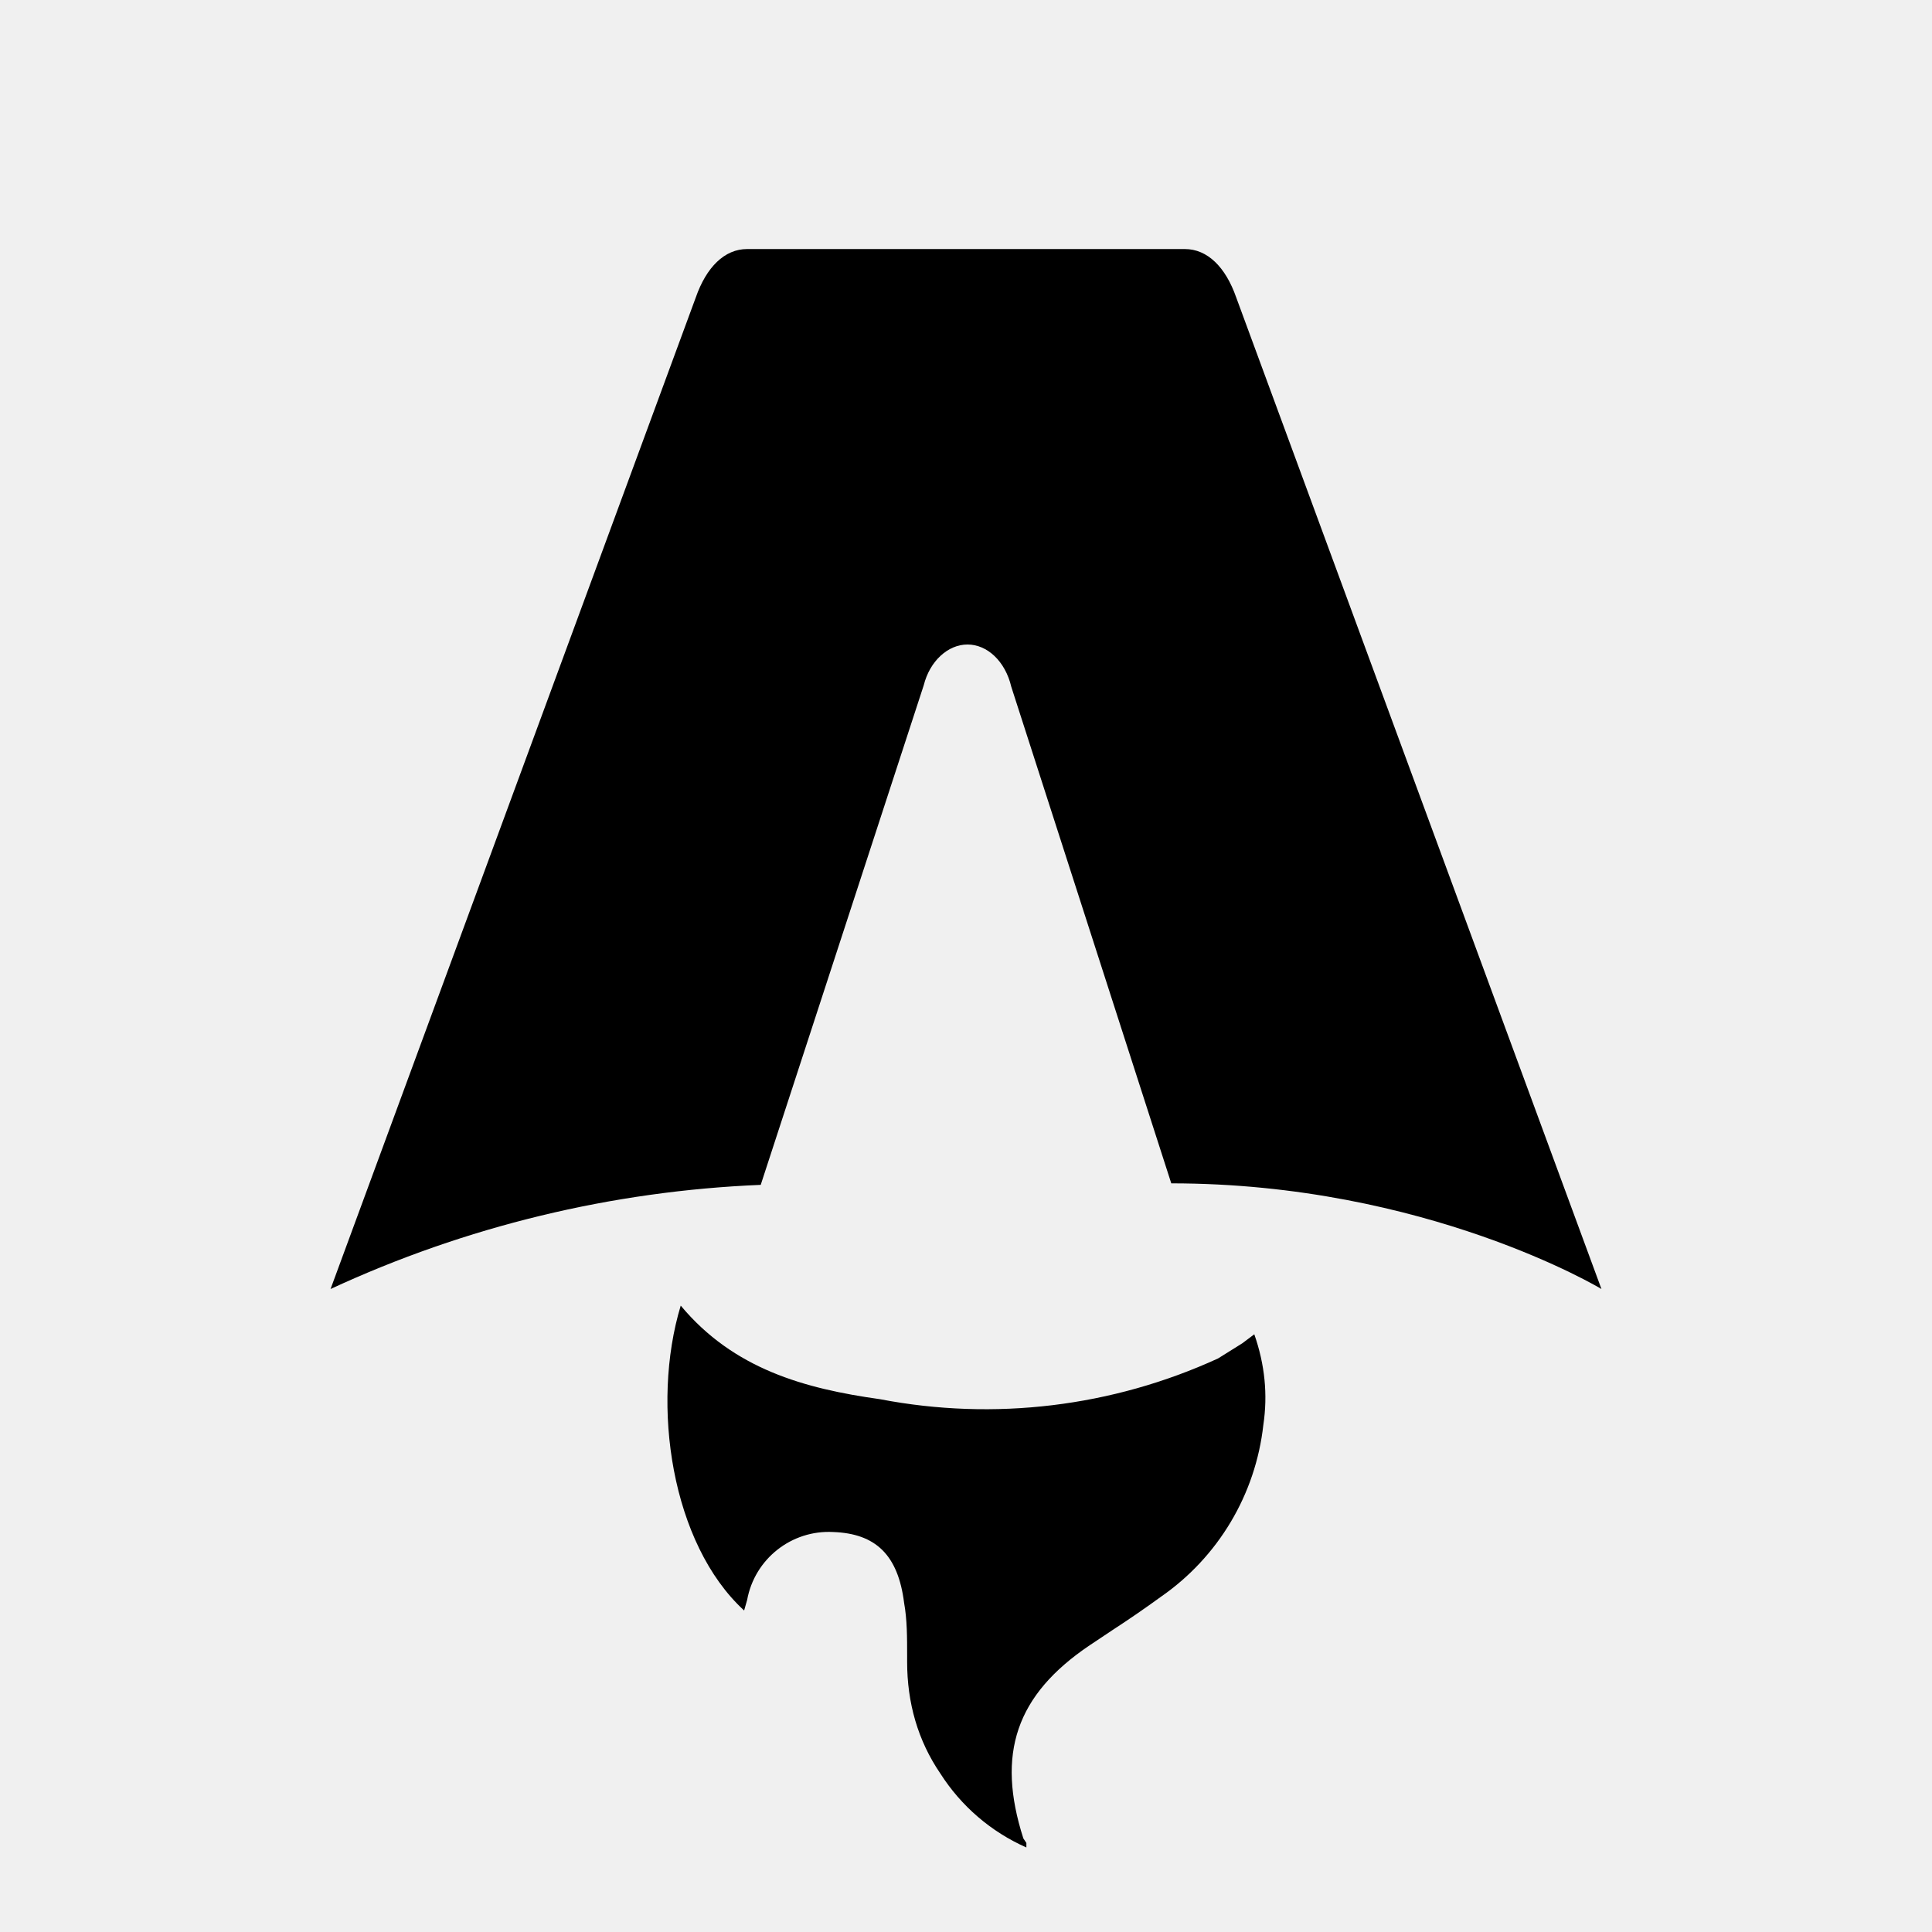
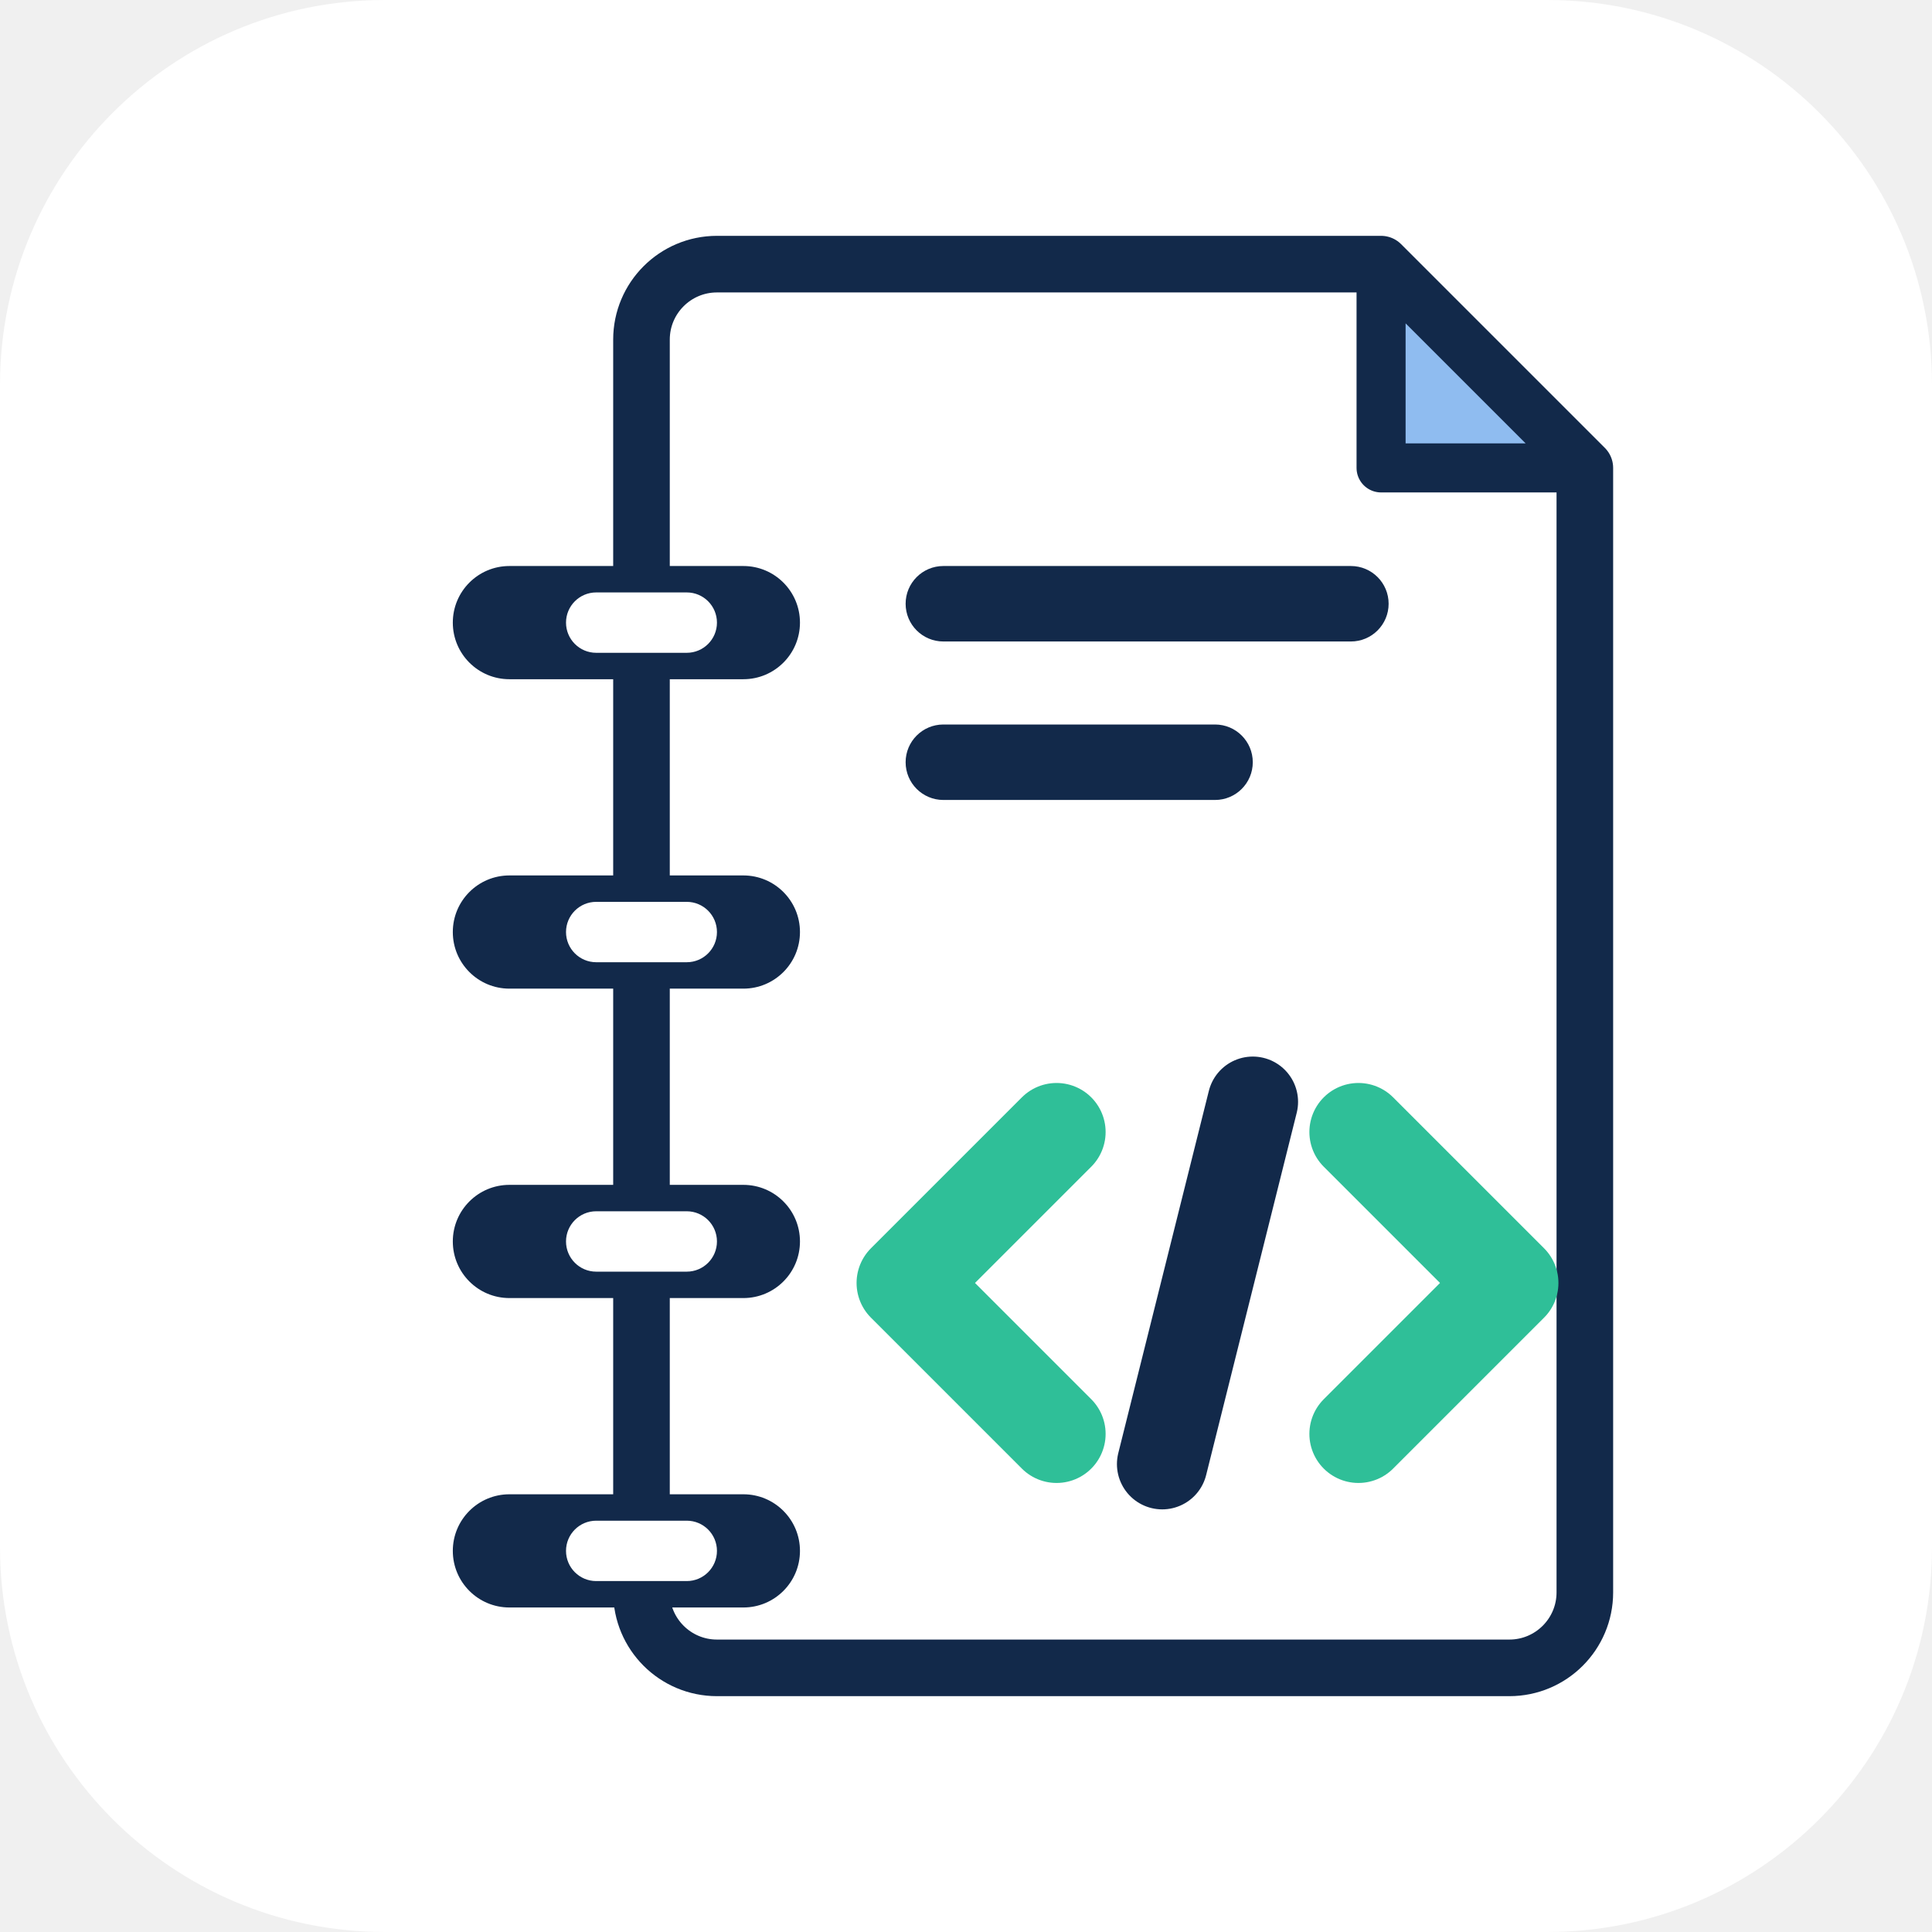
- <svg xmlns="http://www.w3.org/2000/svg" fill="none" viewBox="0 0 128 128">
-   <path d="M50.4 78.5a75.1 75.1 0 0 0-28.5 6.9l24.2-65.7c.7-2 1.9-3.2 3.4-3.2h29c1.5 0 2.7 1.2 3.4 3.2l24.2 65.7s-11.6-7-28.5-7L67 45.5c-.4-1.7-1.6-2.8-2.9-2.8-1.3 0-2.5 1.1-2.9 2.7L50.4 78.5Zm-1.1 28.2Zm-4.2-20.2c-2 6.6-.6 15.8 4.2 20.2a17.5 17.5 0 0 1 .2-.7 5.5 5.5 0 0 1 5.7-4.5c2.8.1 4.3 1.5 4.7 4.7.2 1.1.2 2.3.2 3.5v.4c0 2.7.7 5.2 2.2 7.4a13 13 0 0 0 5.7 4.9v-.3l-.2-.3c-1.8-5.6-.5-9.5 4.4-12.8l1.5-1a73 73 0 0 0 3.2-2.2 16 16 0 0 0 6.8-11.4c.3-2 .1-4-.6-6l-.8.6-1.6 1a37 37 0 0 1-22.4 2.7c-5-.7-9.7-2-13.2-6.2Z" />
-   <style>
-         path { fill: #000; }
-         @media (prefers-color-scheme: dark) {
-             path { fill: #FFF; }
-         }
-     </style>
+ <svg xmlns="http://www.w3.org/2000/svg" viewBox="0 0 512 512" width="512" height="512">
+   <rect width="512" height="512" rx="102" fill="#ffffff" />
+   <g fill="none" stroke="#12294a" stroke-width="15" stroke-linejoin="round">
+     <path d="M190 70 H366 L420 124 V422 a20 20 0 0 1 -20 20 H190 a20 20 0 0 1 -20 -20 V90 a20 20 0 0 1 20 -20 Z" />
+   </g>
+   <path d="M366 70 L420 124 H366 Z" fill="#8fbcf0" />
+   <path d="M366 70 L420 124 H366 Z" fill="none" stroke="#12294a" stroke-width="13" stroke-linejoin="round" />
+   <g fill="#12294a">
+     <rect x="120" y="150" width="92" height="30" rx="15" />
+     <rect x="120" y="232" width="92" height="30" rx="15" />
+     <rect x="120" y="314" width="92" height="30" rx="15" />
+     <rect x="120" y="396" width="92" height="30" rx="15" />
+   </g>
+   <g fill="#ffffff">
+     <rect x="150" y="157" width="40" height="16" rx="8" />
+     <rect x="150" y="239" width="40" height="16" rx="8" />
+     <rect x="150" y="321" width="40" height="16" rx="8" />
+     <rect x="150" y="403" width="40" height="16" rx="8" />
+   </g>
+   <g fill="#12294a">
+     <rect x="240" y="150" width="128" height="20" rx="10" />
+     <rect x="240" y="192" width="92" height="20" rx="10" />
+   </g>
+   <g fill="none" stroke="#2fbf98" stroke-width="26" stroke-linecap="round" stroke-linejoin="round">
+     <polyline points="280,300 240,340 280,380" />
+     <polyline points="360,300 400,340 360,380" />
+   </g>
+   <line x1="332" y1="292" x2="308" y2="388" stroke="#12294a" stroke-width="24" stroke-linecap="round" />
</svg>
